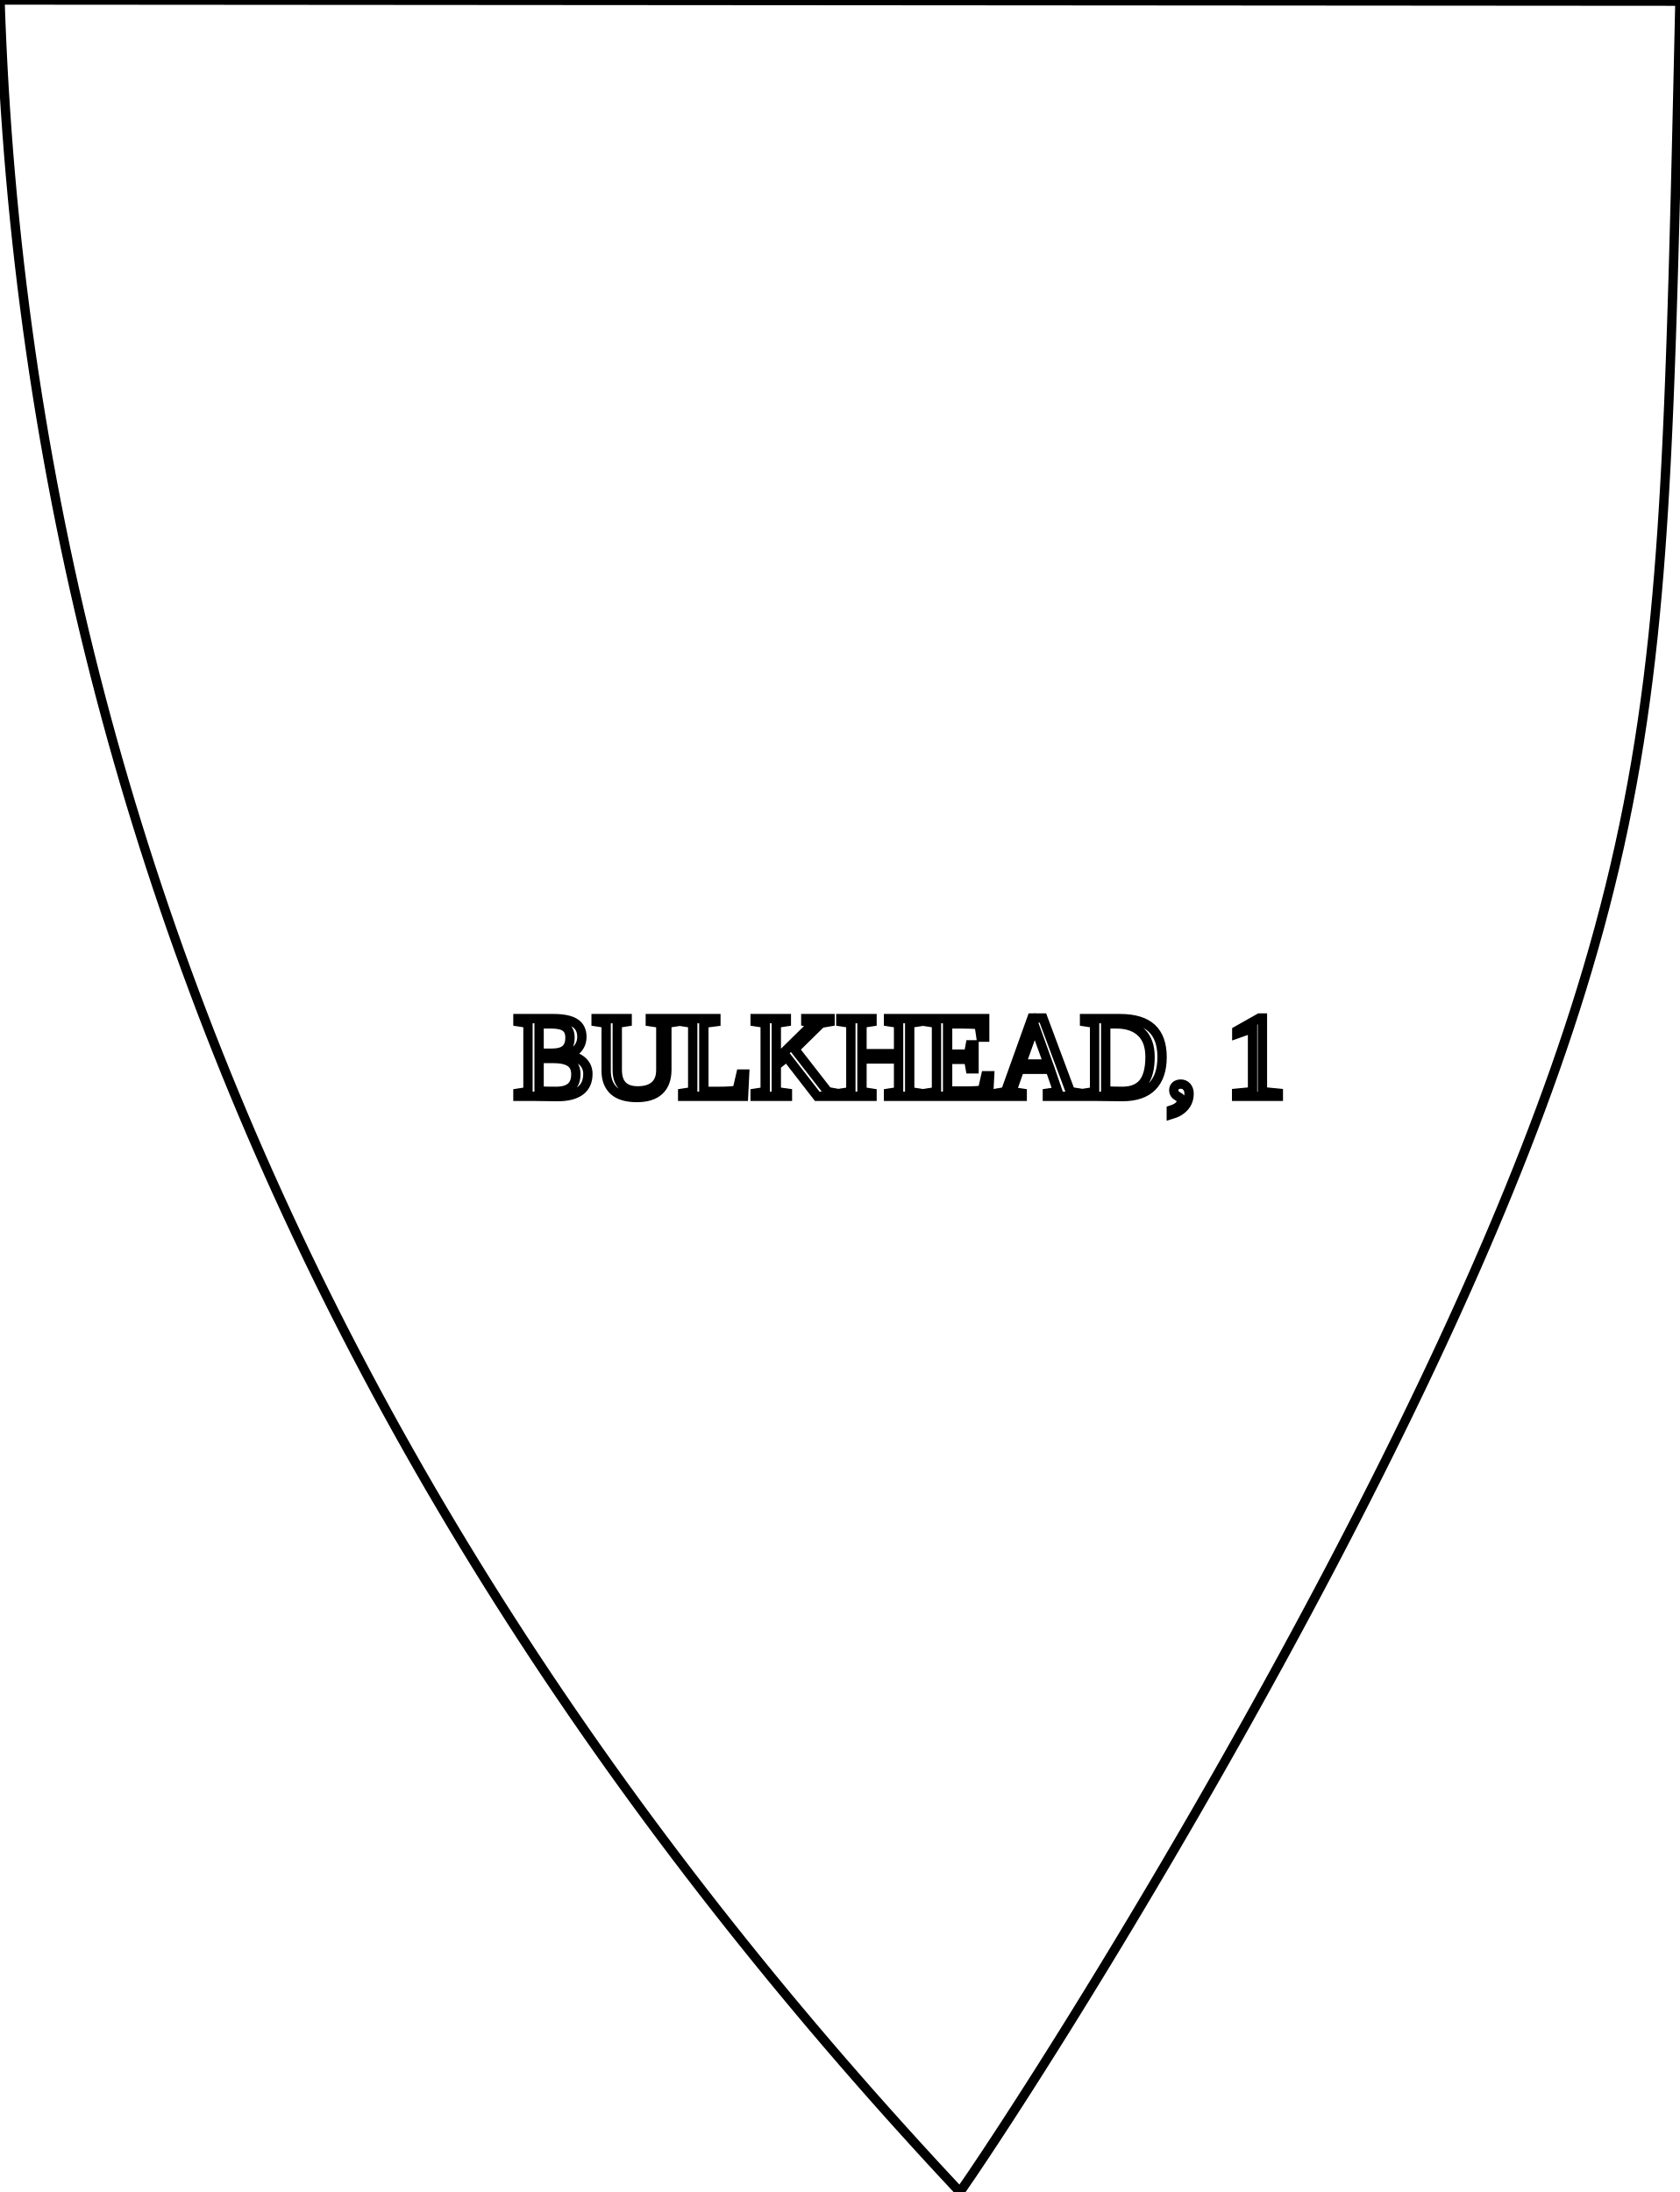
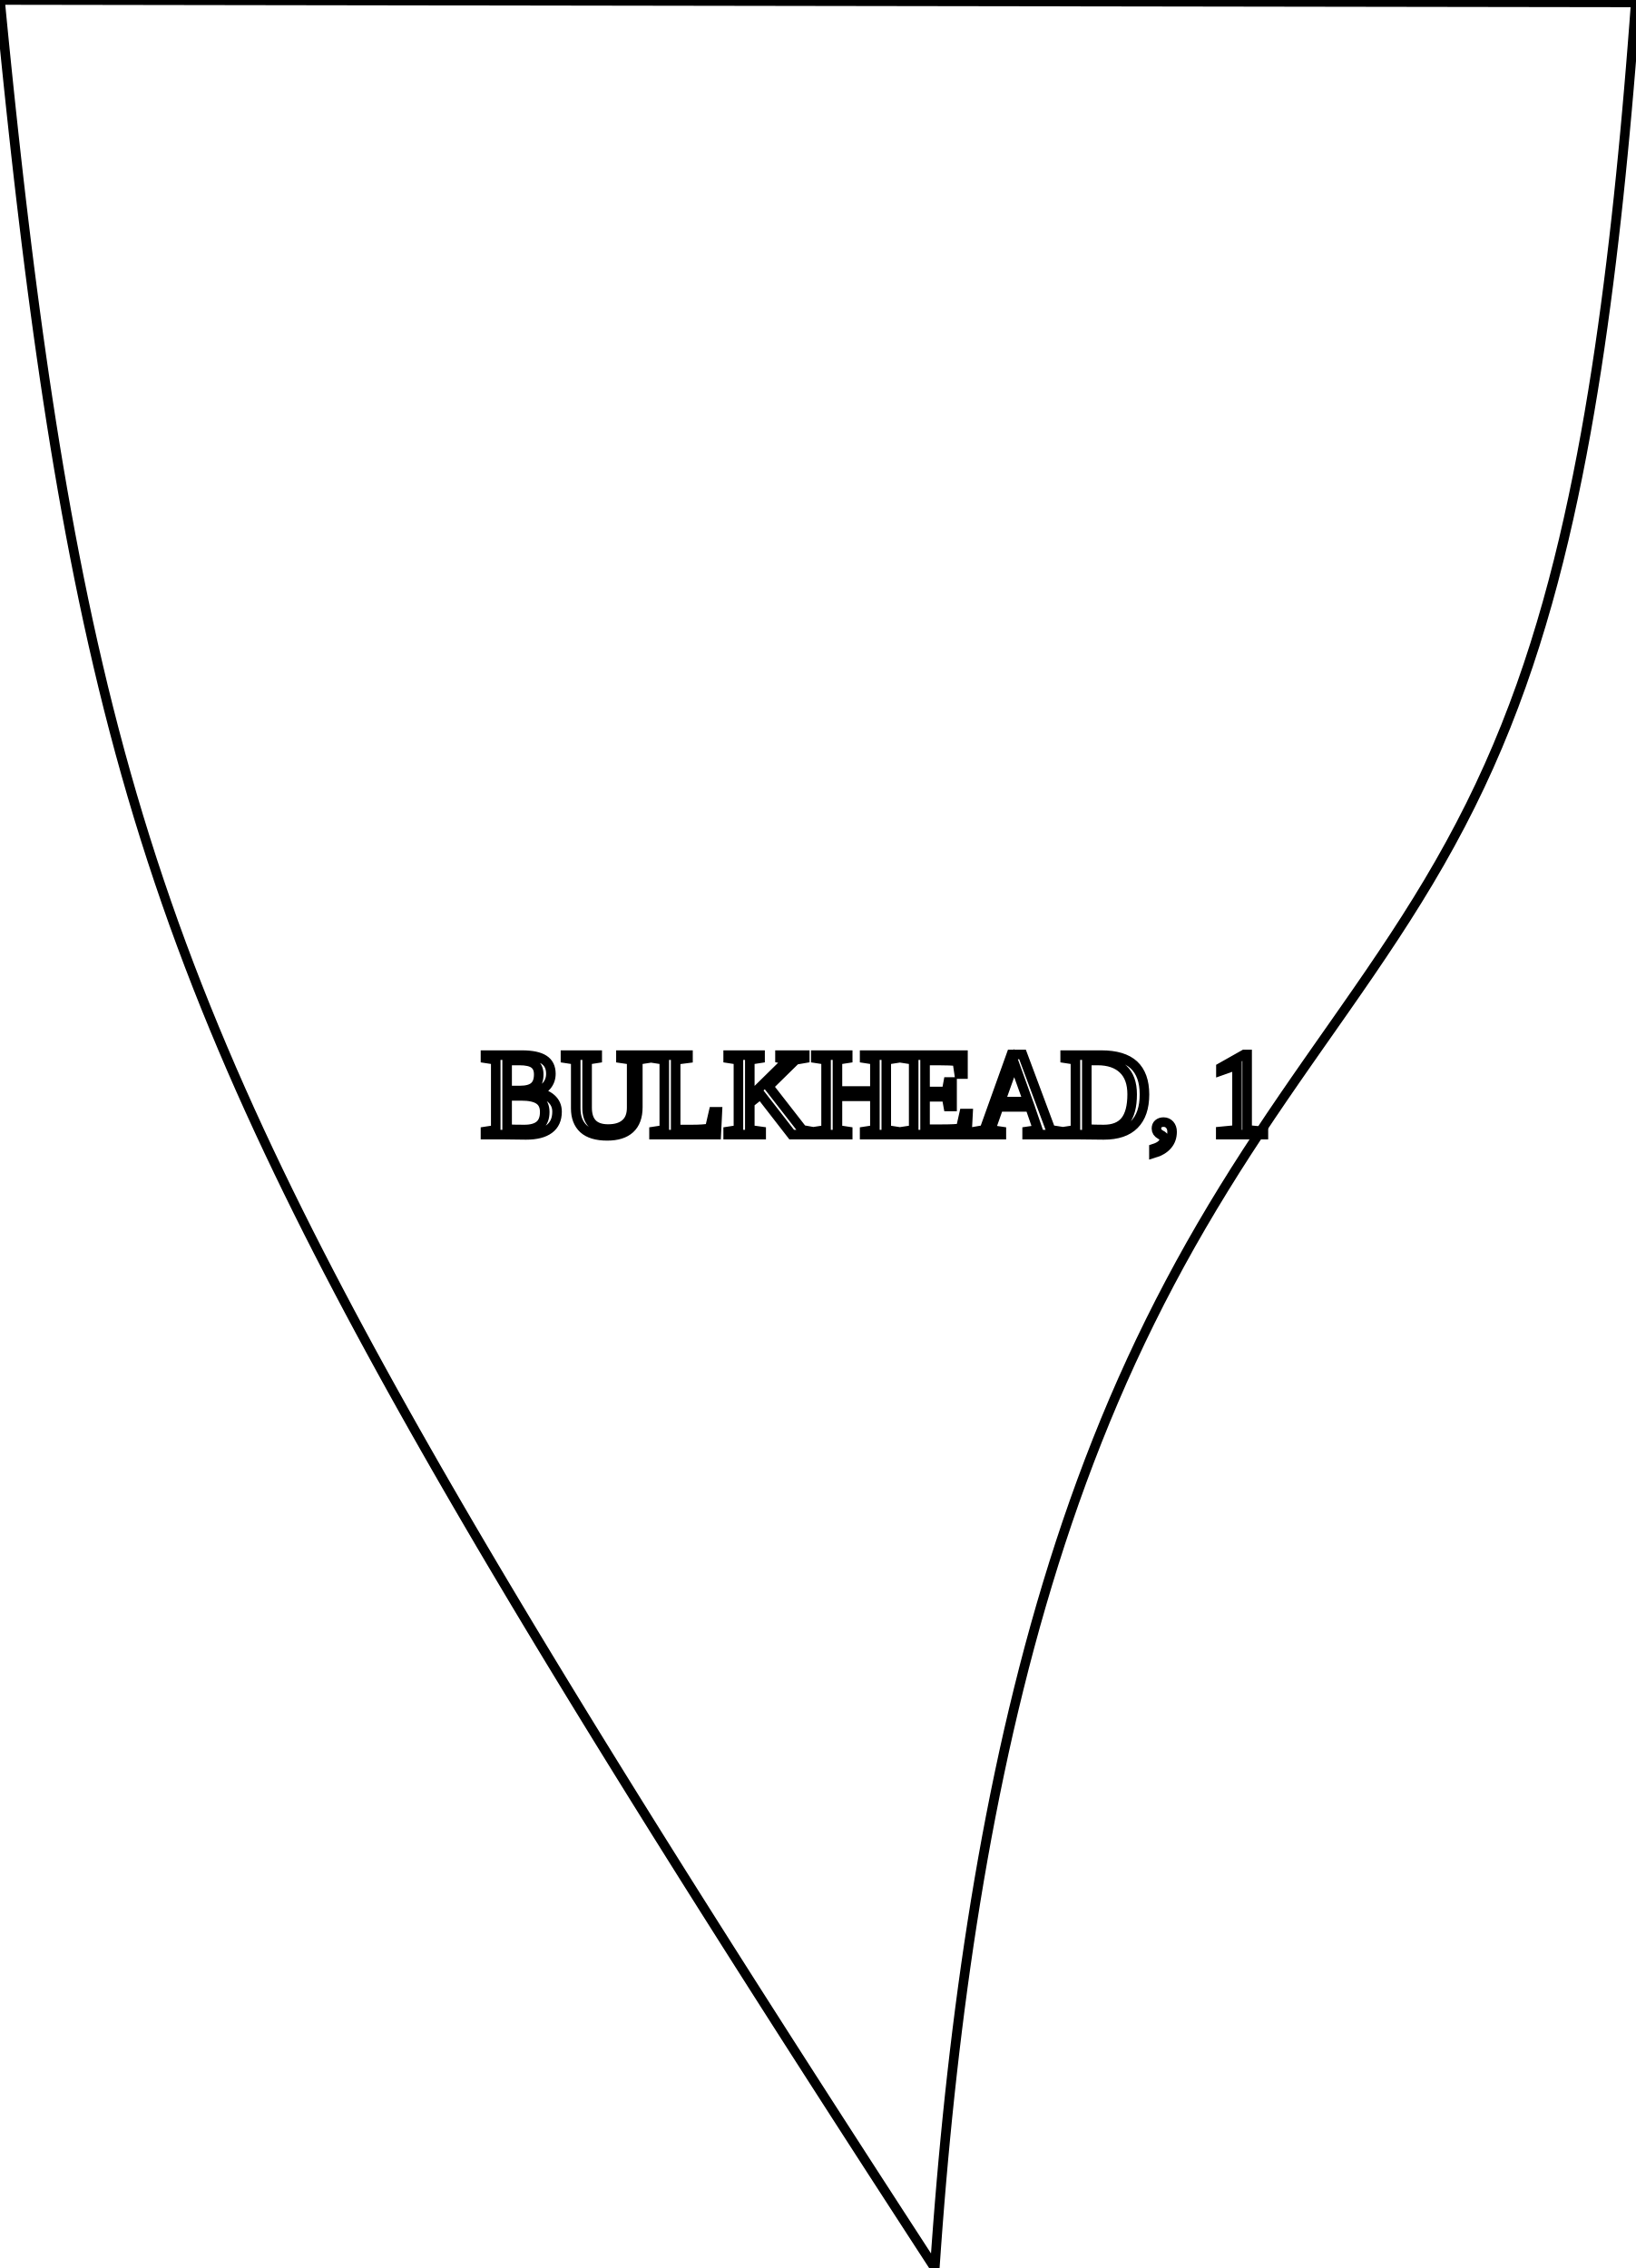
- <svg xmlns="http://www.w3.org/2000/svg" width="169.967" height="221.784" viewBox="0 0 169.967 221.784">
+ <svg xmlns="http://www.w3.org/2000/svg" width="161.766" height="224.339" viewBox="0 0 161.766 224.339">
  <g id="svgGroup" stroke-linecap="round" fill-rule="evenodd" font-size="9pt" stroke="#000" stroke-width="0.25mm" fill="none" style="stroke:#000;stroke-width:0.25mm;fill:none">
-     <path d="M 97.125 221.784 L 98.339 220.014 L 99.533 218.232 L 100.716 216.441 L 101.89 214.644 L 103.055 212.842 L 104.213 211.035 L 105.364 209.224 L 106.509 207.409 L 107.648 205.59 L 108.781 203.768 L 109.908 201.941 L 111.03 200.112 L 112.147 198.279 L 113.258 196.443 L 114.364 194.605 L 115.465 192.762 L 116.561 190.917 L 117.652 189.069 L 118.738 187.218 L 119.819 185.364 L 120.895 183.507 L 121.965 181.647 L 123.03 179.784 L 124.091 177.918 L 125.145 176.049 L 126.195 174.177 L 127.239 172.302 L 128.277 170.424 L 129.31 168.543 L 130.337 166.659 L 131.358 164.771 L 132.373 162.88 L 133.382 160.986 L 134.385 159.089 L 135.381 157.188 L 136.37 155.284 L 137.353 153.376 L 138.328 151.464 L 139.296 149.549 L 140.257 147.63 L 141.209 145.707 L 142.154 143.779 L 143.09 141.848 L 144.017 139.913 L 144.935 137.973 L 145.844 136.029 L 146.743 134.081 L 147.632 132.127 L 148.51 130.169 L 149.377 128.206 L 150.232 126.237 L 151.075 124.264 L 151.905 122.285 L 152.722 120.3 L 153.524 118.31 L 154.313 116.314 L 155.085 114.312 L 155.842 112.304 L 156.582 110.289 L 157.304 108.268 L 158.007 106.241 L 158.692 104.207 L 159.356 102.166 L 159.999 100.119 L 160.62 98.065 L 161.219 96.004 L 161.795 93.937 L 162.346 91.863 L 162.873 89.782 L 163.375 87.696 L 163.851 85.603 L 164.302 83.505 L 164.726 81.401 L 165.125 79.293 L 165.499 77.179 L 165.847 75.062 L 166.171 72.94 L 166.471 70.815 L 166.749 68.687 L 167.005 66.557 L 167.24 64.424 L 167.456 62.289 L 167.654 60.152 L 167.836 58.013 L 168.002 55.874 L 168.155 53.733 L 168.294 51.592 L 168.422 49.449 L 168.54 47.307 L 168.648 45.163 L 168.748 43.02 L 168.841 40.875 L 168.927 38.731 L 169.007 36.587 L 169.083 34.442 L 169.154 32.297 L 169.221 30.152 L 169.285 28.007 L 169.346 25.862 L 169.404 23.717 L 169.461 21.571 L 169.516 19.426 L 169.569 17.281 L 169.621 15.135 L 169.672 12.99 L 169.722 10.844 L 169.772 8.699 L 169.821 6.553 L 169.87 4.408 L 169.918 2.262 L 169.967 0.117 L 0 0 L 0.08 2.23 L 0.176 4.46 L 0.286 6.689 L 0.411 8.917 L 0.552 11.144 L 0.708 13.37 L 0.878 15.595 L 1.065 17.819 L 1.266 20.041 L 1.483 22.262 L 1.715 24.482 L 1.963 26.699 L 2.226 28.915 L 2.505 31.13 L 2.799 33.342 L 3.109 35.552 L 3.434 37.759 L 3.775 39.965 L 4.132 42.168 L 4.504 44.368 L 4.892 46.566 L 5.296 48.76 L 5.715 50.952 L 6.15 53.141 L 6.6 55.327 L 7.067 57.509 L 7.548 59.688 L 8.046 61.863 L 8.559 64.035 L 9.087 66.203 L 9.632 68.368 L 10.191 70.528 L 10.767 72.684 L 11.357 74.836 L 11.964 76.984 L 12.585 79.127 L 13.222 81.266 L 13.875 83.4 L 14.542 85.529 L 15.225 87.654 L 15.923 89.773 L 16.636 91.888 L 17.364 93.997 L 18.107 96.101 L 18.866 98.2 L 19.639 100.294 L 20.426 102.382 L 21.229 104.464 L 22.046 106.541 L 22.878 108.611 L 23.724 110.676 L 24.584 112.735 L 25.459 114.788 L 26.348 116.835 L 27.252 118.876 L 28.169 120.91 L 29.1 122.938 L 30.046 124.959 L 31.004 126.974 L 31.977 128.983 L 32.963 130.985 L 33.963 132.98 L 34.976 134.968 L 36.002 136.95 L 37.042 138.925 L 38.094 140.893 L 39.16 142.853 L 40.238 144.807 L 41.329 146.754 L 42.432 148.693 L 43.548 150.626 L 44.677 152.551 L 45.818 154.469 L 46.971 156.38 L 48.136 158.283 L 49.313 160.179 L 50.501 162.068 L 51.702 163.949 L 52.914 165.823 L 54.137 167.689 L 55.372 169.548 L 56.618 171.399 L 57.875 173.243 L 59.143 175.079 L 60.422 176.908 L 61.712 178.729 L 63.013 180.543 L 64.324 182.348 L 65.645 184.147 L 66.977 185.937 L 68.319 187.72 L 69.671 189.496 L 71.033 191.264 L 72.404 193.024 L 73.786 194.776 L 75.177 196.521 L 76.578 198.258 L 77.988 199.988 L 79.407 201.71 L 80.836 203.424 L 82.273 205.131 L 83.72 206.831 L 85.175 208.522 L 86.64 210.206 L 88.112 211.883 L 89.594 213.552 L 91.084 215.213 L 92.582 216.867 L 94.088 218.514 L 95.603 220.153 L 97.125 221.784 Z" vector-effect="non-scaling-stroke" />
+     <path d="M 92.447 224.339 L 92.597 222.197 L 92.756 220.056 L 92.925 217.915 L 93.104 215.775 L 93.293 213.636 L 93.493 211.498 L 93.704 209.361 L 93.926 207.225 L 94.16 205.09 L 94.405 202.957 L 94.663 200.825 L 94.933 198.695 L 95.216 196.566 L 95.512 194.439 L 95.822 192.314 L 96.146 190.191 L 96.484 188.071 L 96.837 185.953 L 97.205 183.837 L 97.589 181.724 L 97.989 179.614 L 98.405 177.508 L 98.839 175.405 L 99.289 173.305 L 99.758 171.209 L 100.246 169.118 L 100.753 167.031 L 101.279 164.949 L 101.825 162.873 L 102.392 160.802 L 102.981 158.736 L 103.591 156.678 L 104.223 154.626 L 104.879 152.581 L 105.558 150.543 L 106.261 148.514 L 106.989 146.494 L 107.742 144.483 L 108.52 142.482 L 109.324 140.49 L 110.154 138.51 L 111.011 136.541 L 111.895 134.584 L 112.806 132.639 L 113.744 130.708 L 114.708 128.789 L 115.7 126.884 L 116.717 124.993 L 117.76 123.116 L 118.829 121.253 L 119.921 119.405 L 121.037 117.57 L 122.174 115.748 L 123.331 113.939 L 124.507 112.142 L 125.698 110.356 L 126.904 108.579 L 128.121 106.809 L 129.346 105.046 L 130.576 103.286 L 131.809 101.527 L 133.039 99.768 L 134.265 98.004 L 135.482 96.235 L 136.685 94.456 L 137.872 92.667 L 139.038 90.864 L 140.18 89.045 L 141.294 87.209 L 142.377 85.355 L 143.426 83.481 L 144.439 81.588 L 145.415 79.675 L 146.351 77.742 L 147.248 75.791 L 148.104 73.822 L 148.92 71.836 L 149.697 69.834 L 150.436 67.818 L 151.137 65.788 L 151.802 63.746 L 152.432 61.693 L 153.03 59.631 L 153.596 57.56 L 154.133 55.48 L 154.642 53.394 L 155.124 51.301 L 155.581 49.204 L 156.015 47.1 L 156.427 44.993 L 156.819 42.882 L 157.191 40.766 L 157.544 38.649 L 157.881 36.528 L 158.202 34.404 L 158.507 32.279 L 158.798 30.151 L 159.076 28.022 L 159.342 25.891 L 159.595 23.759 L 159.837 21.625 L 160.069 19.49 L 160.291 17.354 L 160.503 15.218 L 160.707 13.08 L 160.902 10.941 L 161.089 8.802 L 161.269 6.662 L 161.441 4.522 L 161.607 2.381 L 161.766 0.24 L 0 0 L 0.214 2.209 L 0.433 4.417 L 0.656 6.624 L 0.884 8.832 L 1.117 11.038 L 1.355 13.245 L 1.599 15.45 L 1.848 17.655 L 2.104 19.859 L 2.367 22.063 L 2.636 24.265 L 2.912 26.467 L 3.196 28.668 L 3.489 30.867 L 3.789 33.066 L 4.099 35.263 L 4.418 37.459 L 4.748 39.653 L 5.087 41.846 L 5.438 44.037 L 5.801 46.226 L 6.176 48.413 L 6.564 50.598 L 6.965 52.781 L 7.381 54.96 L 7.812 57.137 L 8.258 59.311 L 8.72 61.481 L 9.2 63.648 L 9.697 65.81 L 10.211 67.969 L 10.745 70.123 L 11.298 72.272 L 11.87 74.416 L 12.463 76.554 L 13.076 78.687 L 13.71 80.813 L 14.365 82.933 L 15.041 85.047 L 15.738 87.153 L 16.456 89.253 L 17.194 91.345 L 17.954 93.43 L 18.734 95.508 L 19.534 97.578 L 20.353 99.64 L 21.192 101.694 L 22.049 103.741 L 22.923 105.78 L 23.815 107.812 L 24.724 109.837 L 25.648 111.854 L 26.588 113.864 L 27.542 115.868 L 28.51 117.864 L 29.491 119.855 L 30.484 121.839 L 31.49 123.817 L 32.506 125.789 L 33.534 127.756 L 34.571 129.718 L 35.618 131.674 L 36.674 133.626 L 37.739 135.573 L 38.811 137.515 L 39.892 139.454 L 40.979 141.388 L 42.074 143.318 L 43.174 145.245 L 44.281 147.168 L 45.394 149.088 L 46.512 151.005 L 47.635 152.919 L 48.763 154.829 L 49.896 156.737 L 51.033 158.643 L 52.174 160.546 L 53.319 162.447 L 54.468 164.345 L 55.621 166.241 L 56.777 168.135 L 57.936 170.028 L 59.098 171.918 L 60.263 173.806 L 61.431 175.693 L 62.601 177.579 L 63.774 179.462 L 64.949 181.344 L 66.127 183.225 L 67.306 185.105 L 68.488 186.983 L 69.672 188.86 L 70.858 190.735 L 72.045 192.61 L 73.234 194.483 L 74.425 196.356 L 75.618 198.227 L 76.812 200.097 L 78.007 201.967 L 79.204 203.835 L 80.402 205.703 L 81.602 207.57 L 82.802 209.436 L 84.004 211.301 L 85.207 213.166 L 86.411 215.03 L 87.617 216.893 L 88.823 218.756 L 90.03 220.617 L 91.238 222.479 L 92.447 224.339 Z" vector-effect="non-scaling-stroke" />
    <g id="captions">
-       <text alignment-baseline="middle" text-anchor="middle" transform="rotate(0,91.054,110.921)" x="91.054" y="110.921">BULKHEAD, 1</text>
+       <text alignment-baseline="middle" text-anchor="middle" transform="rotate(0,86.665,112.23)" x="86.665" y="112.23">BULKHEAD, 1</text>
    </g>
  </g>
</svg>
